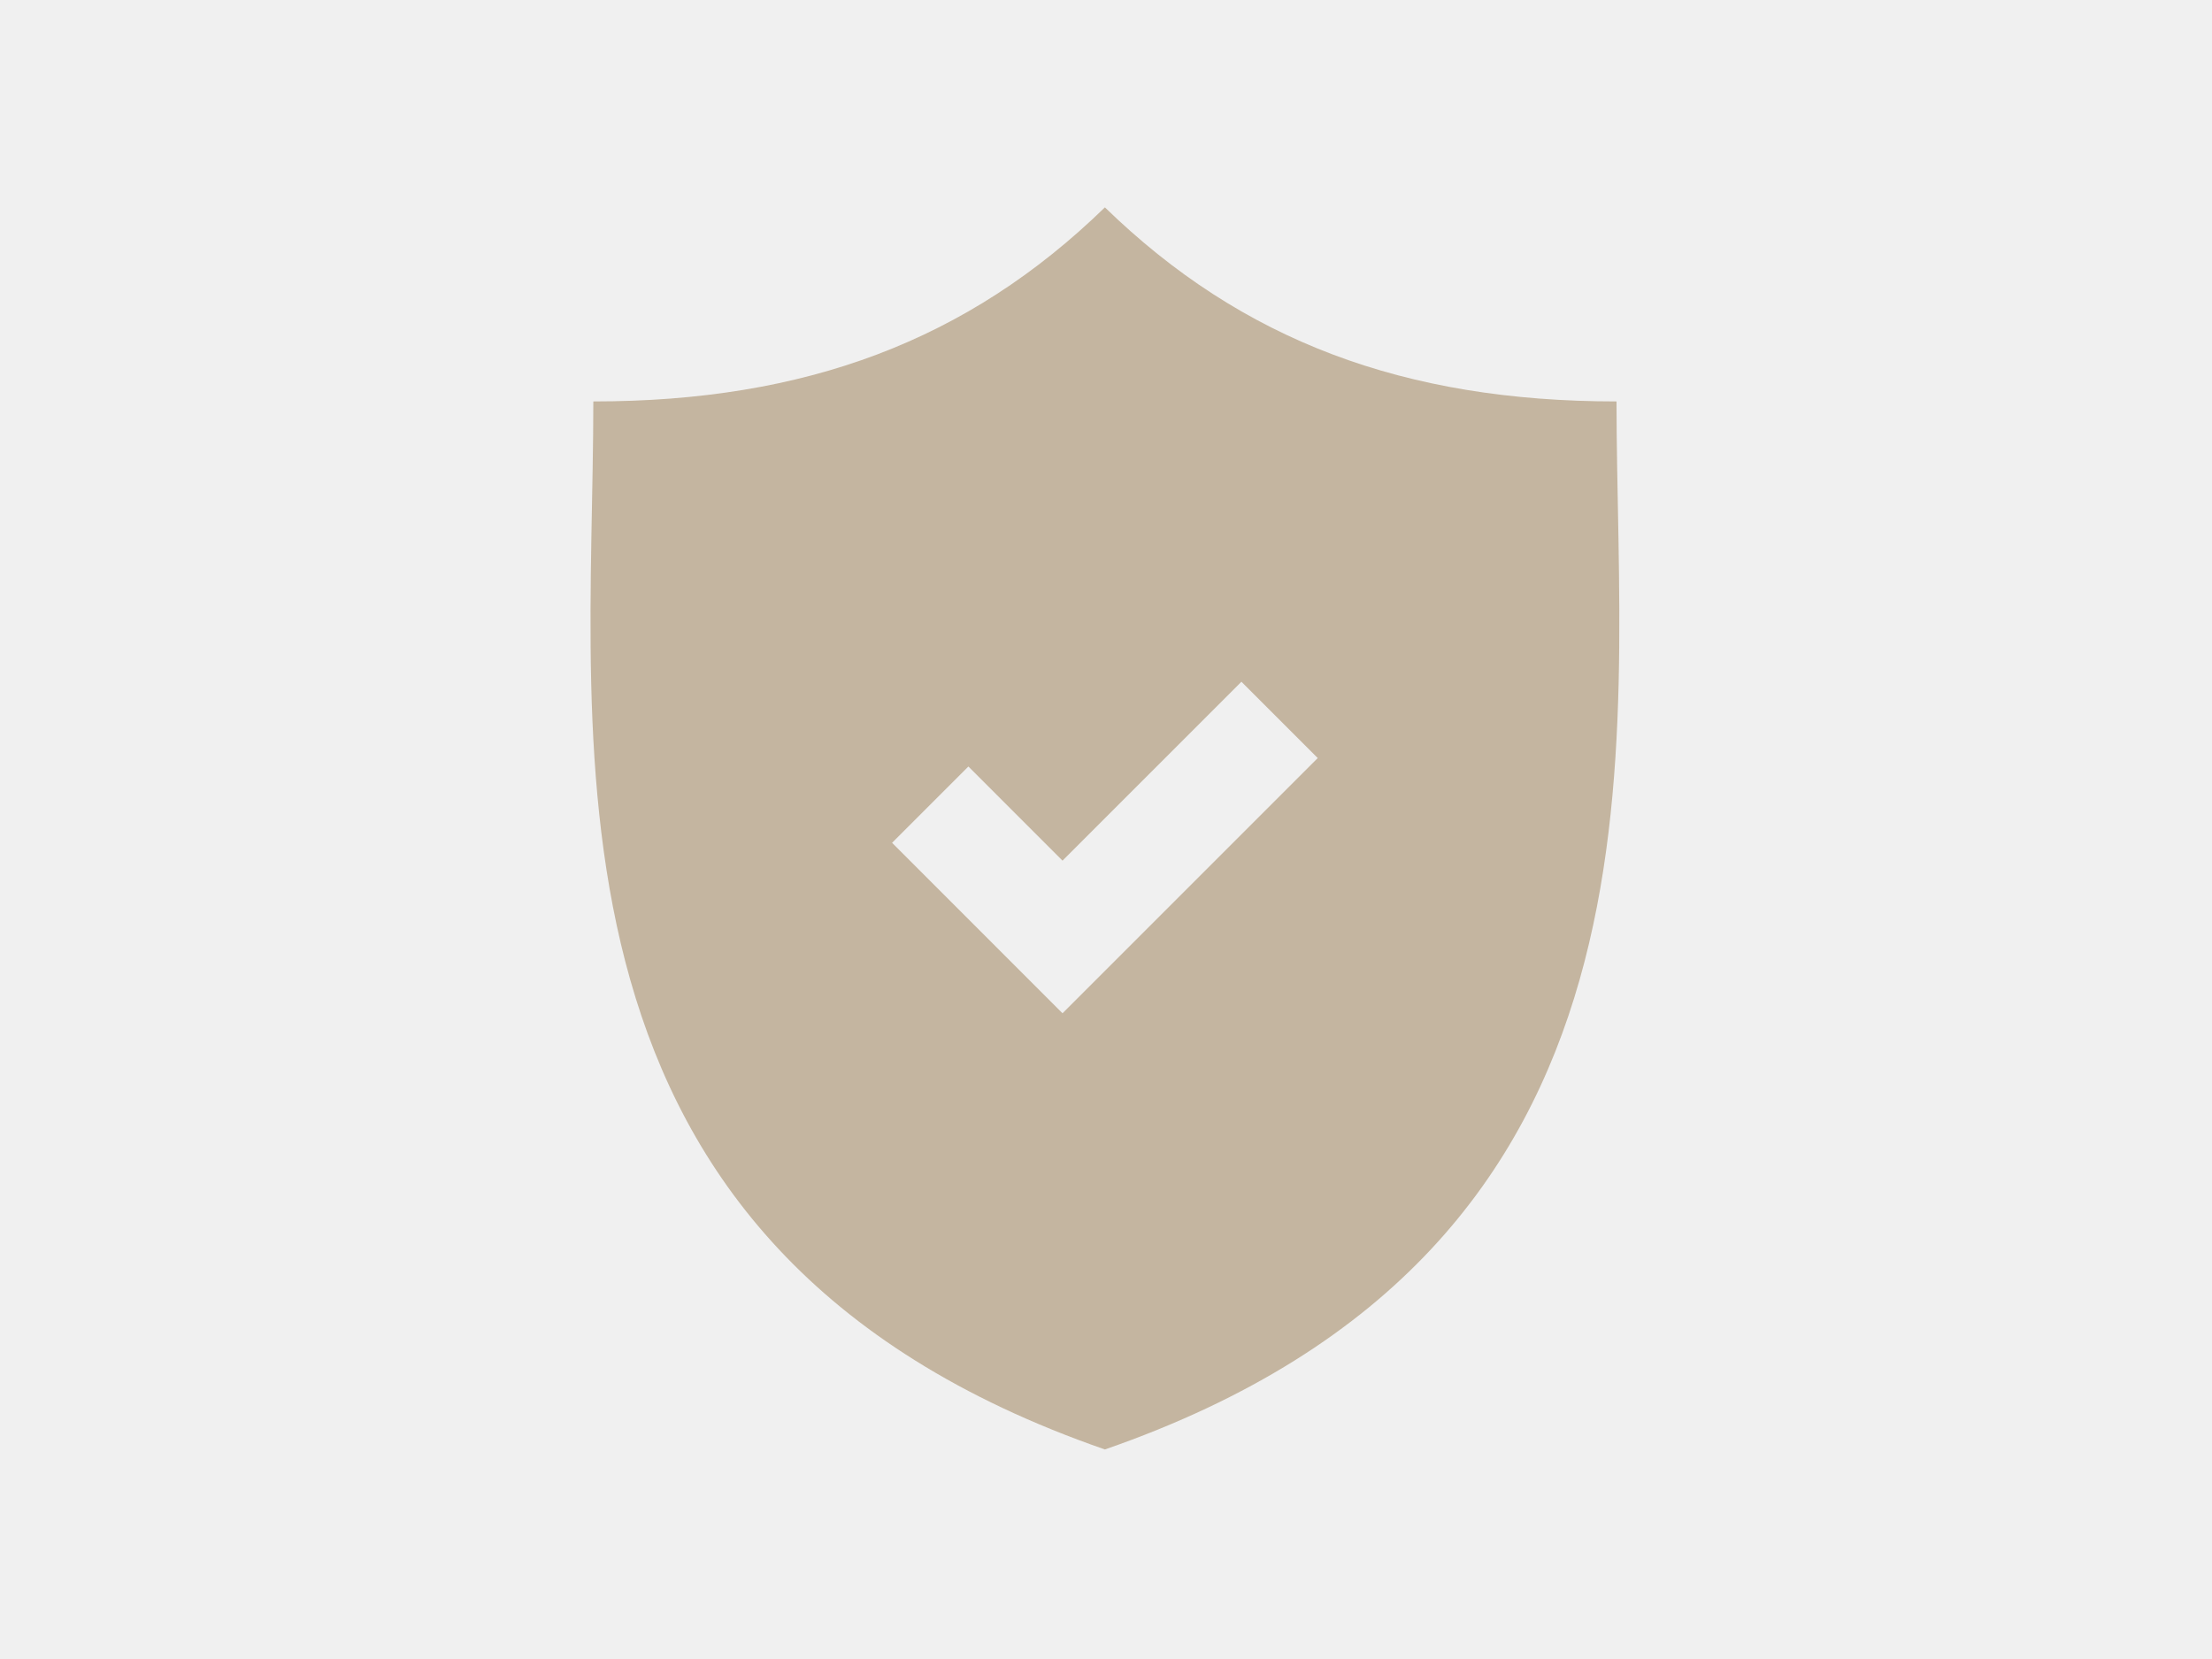
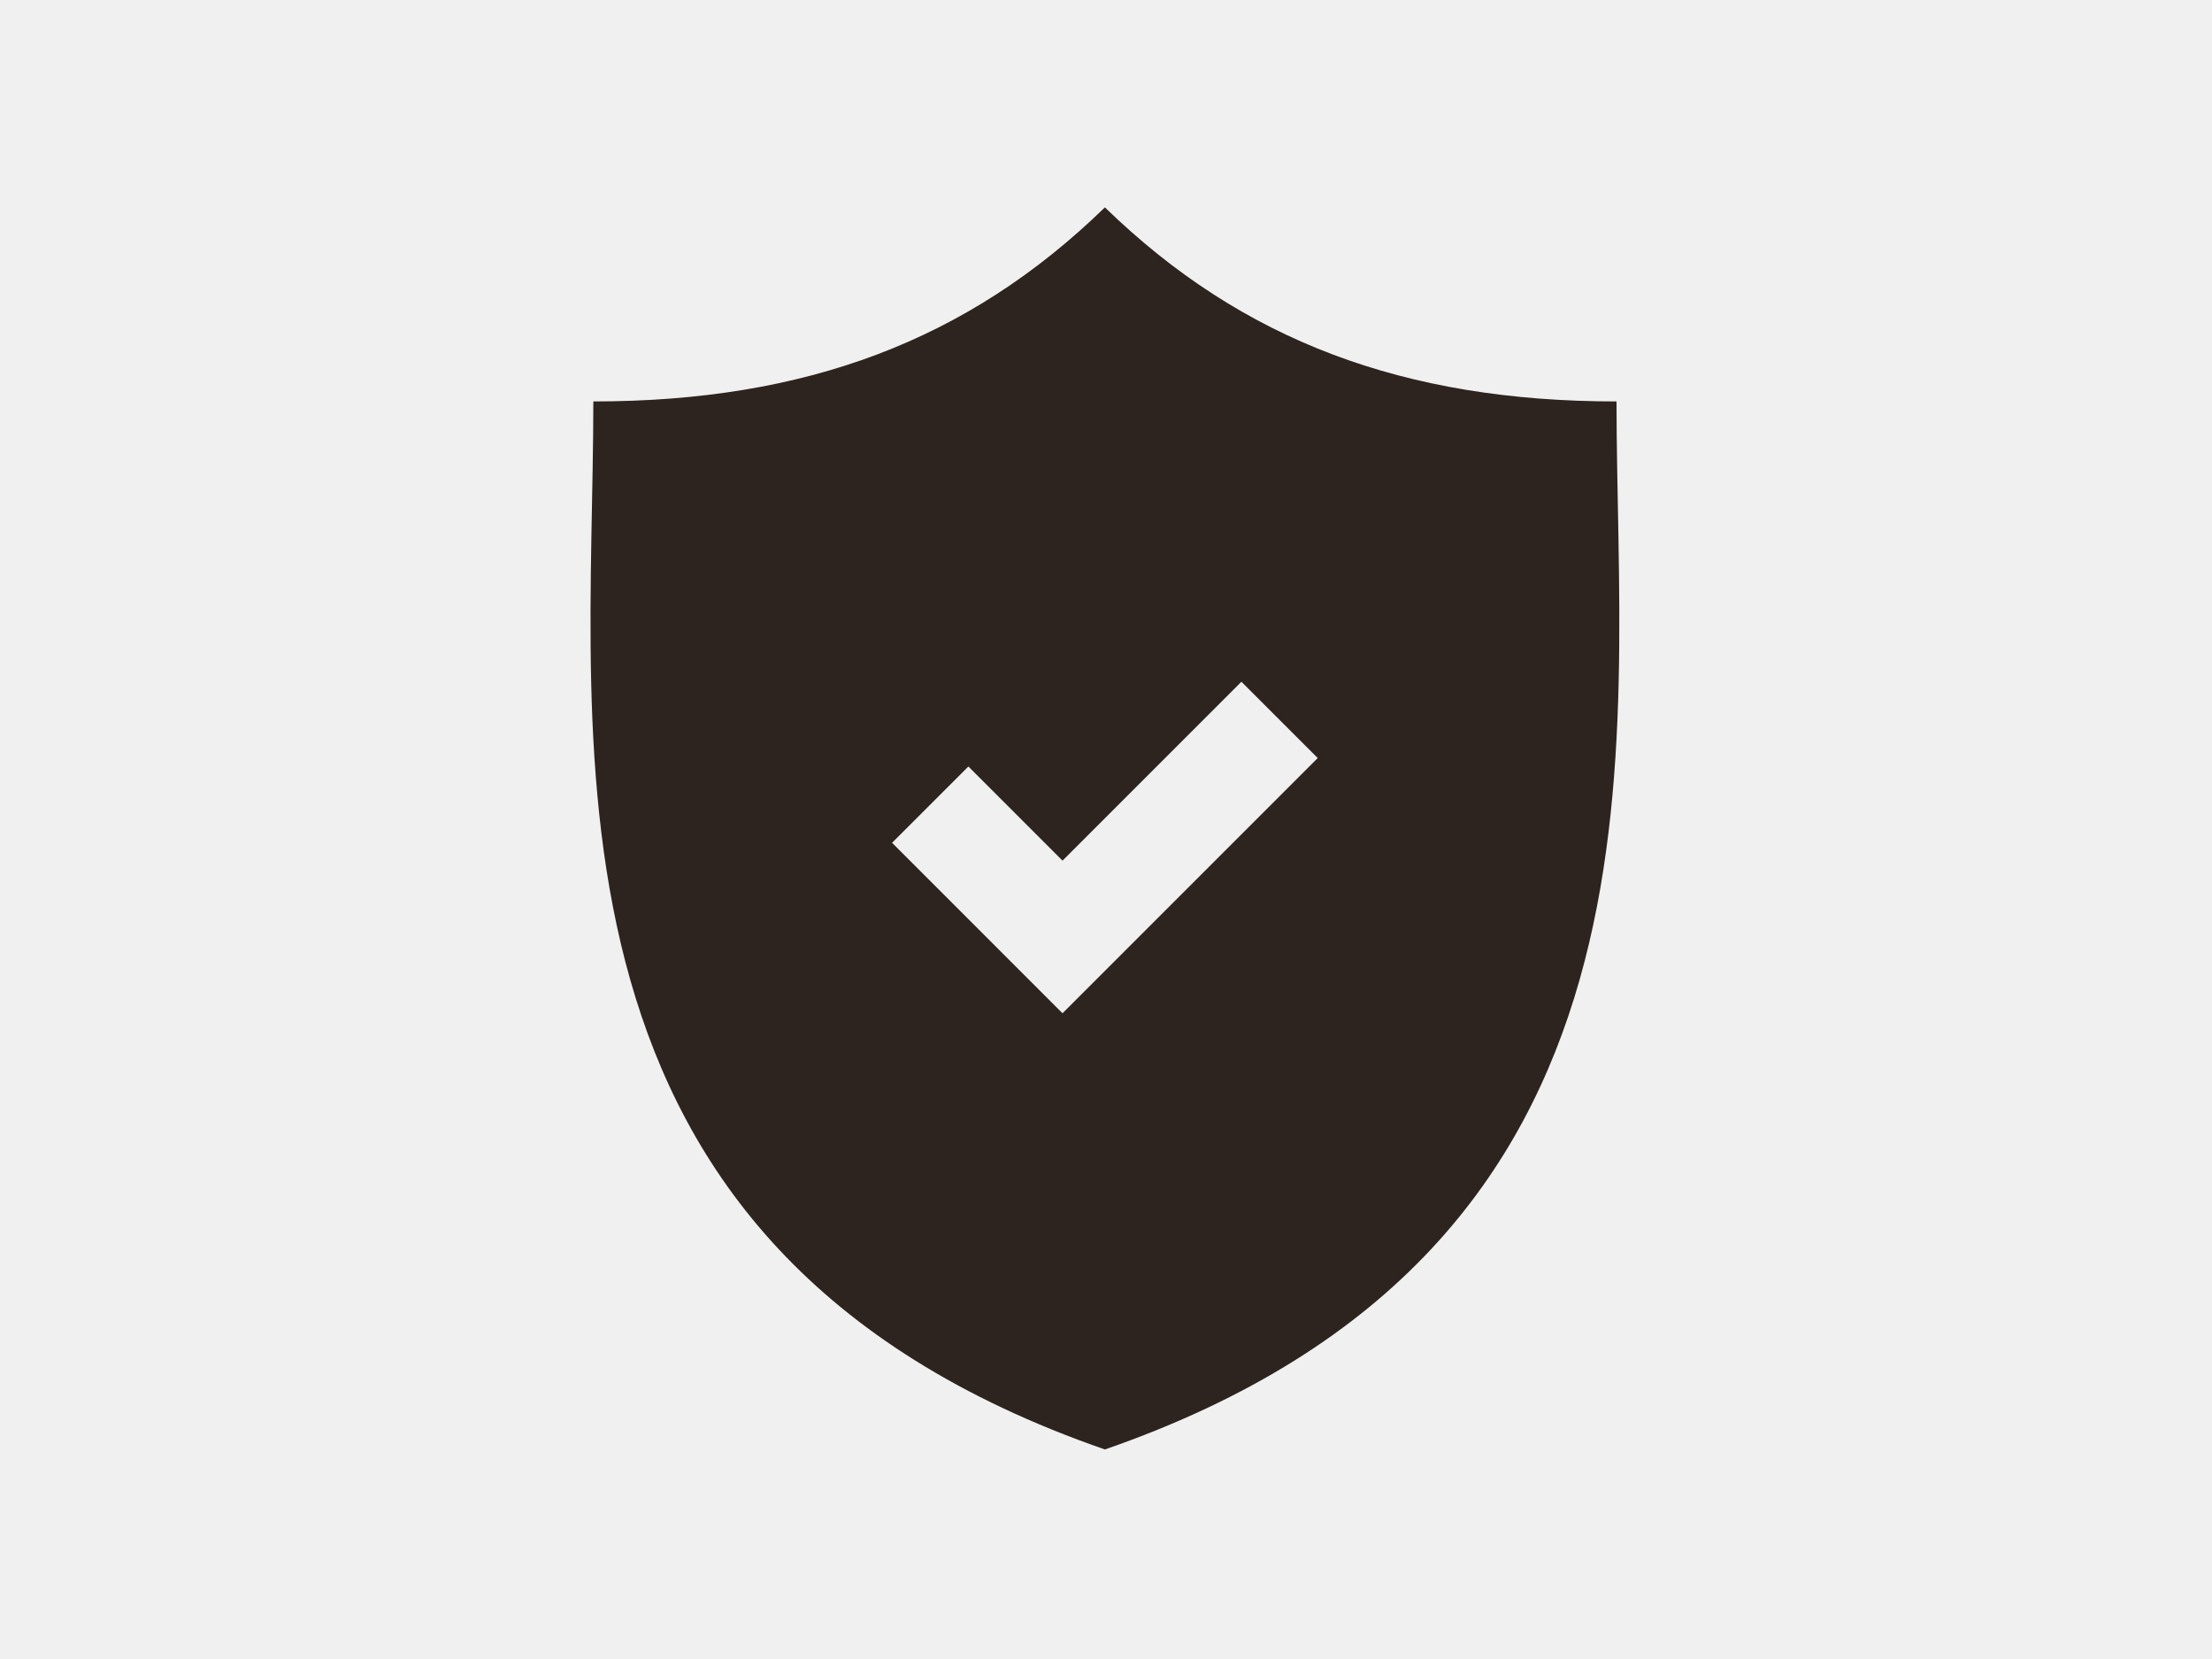
<svg xmlns="http://www.w3.org/2000/svg" width="1024" height="768" viewBox="0 0 1024 768" fill="none">
  <g clip-path="url(#clip0_27_2)">
-     <path d="M748.333 185.838C650.218 185.838 575.052 157.806 511.491 96C447.936 157.806 372.774 185.838 274.667 185.838C274.667 346.794 241.362 577.361 511.489 671C781.636 577.363 748.333 346.795 748.333 185.838ZM491.871 469.076L412.969 390.162L448.297 354.836L491.871 398.421L574.693 315.597L610.019 350.923L491.871 469.076Z" fill="#C4B5A0" />
+     <path d="M748.333 185.838C650.218 185.838 575.052 157.806 511.491 96C447.936 157.806 372.774 185.838 274.667 185.838C274.667 346.794 241.362 577.361 511.489 671C781.636 577.363 748.333 346.795 748.333 185.838ZM491.871 469.076L412.969 390.162L448.297 354.836L491.871 398.421L574.693 315.597L610.019 350.923L491.871 469.076Z" fill="#2D241F" />
  </g>
  <defs>
    <clipPath id="clip0_27_2">
      <rect width="575" height="575" fill="white" transform="translate(224 96)" />
    </clipPath>
  </defs>
</svg>
